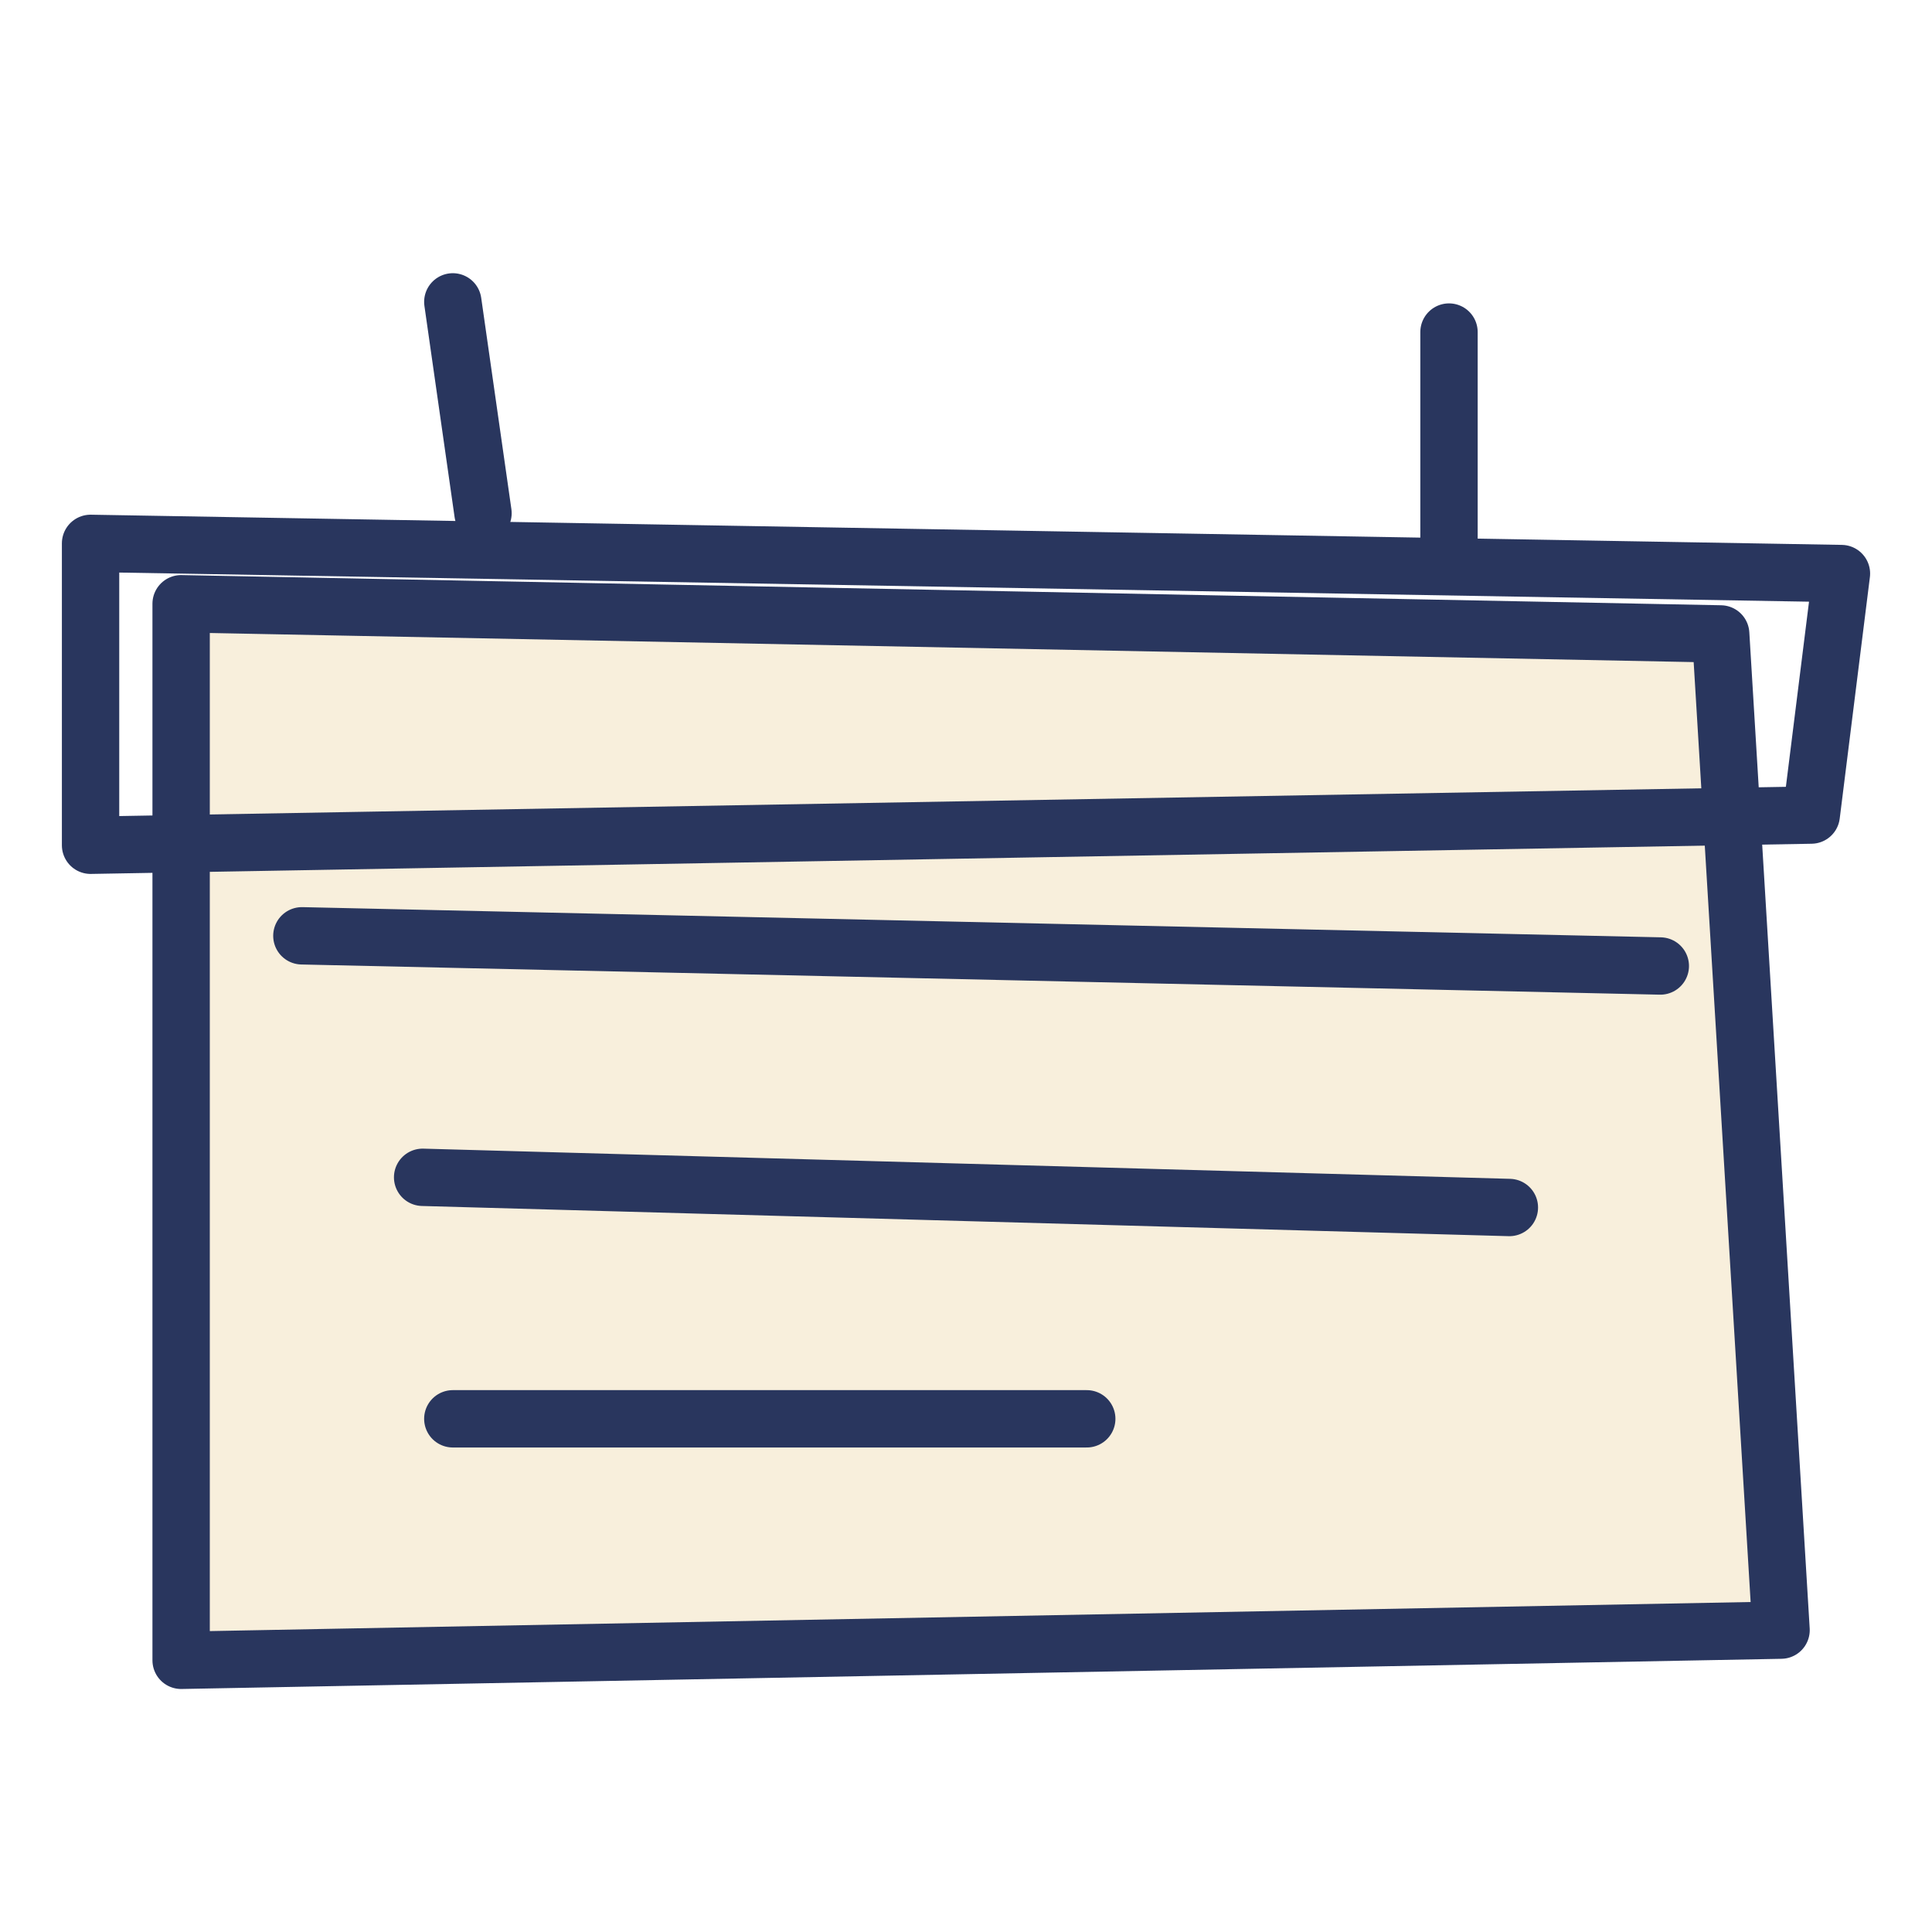
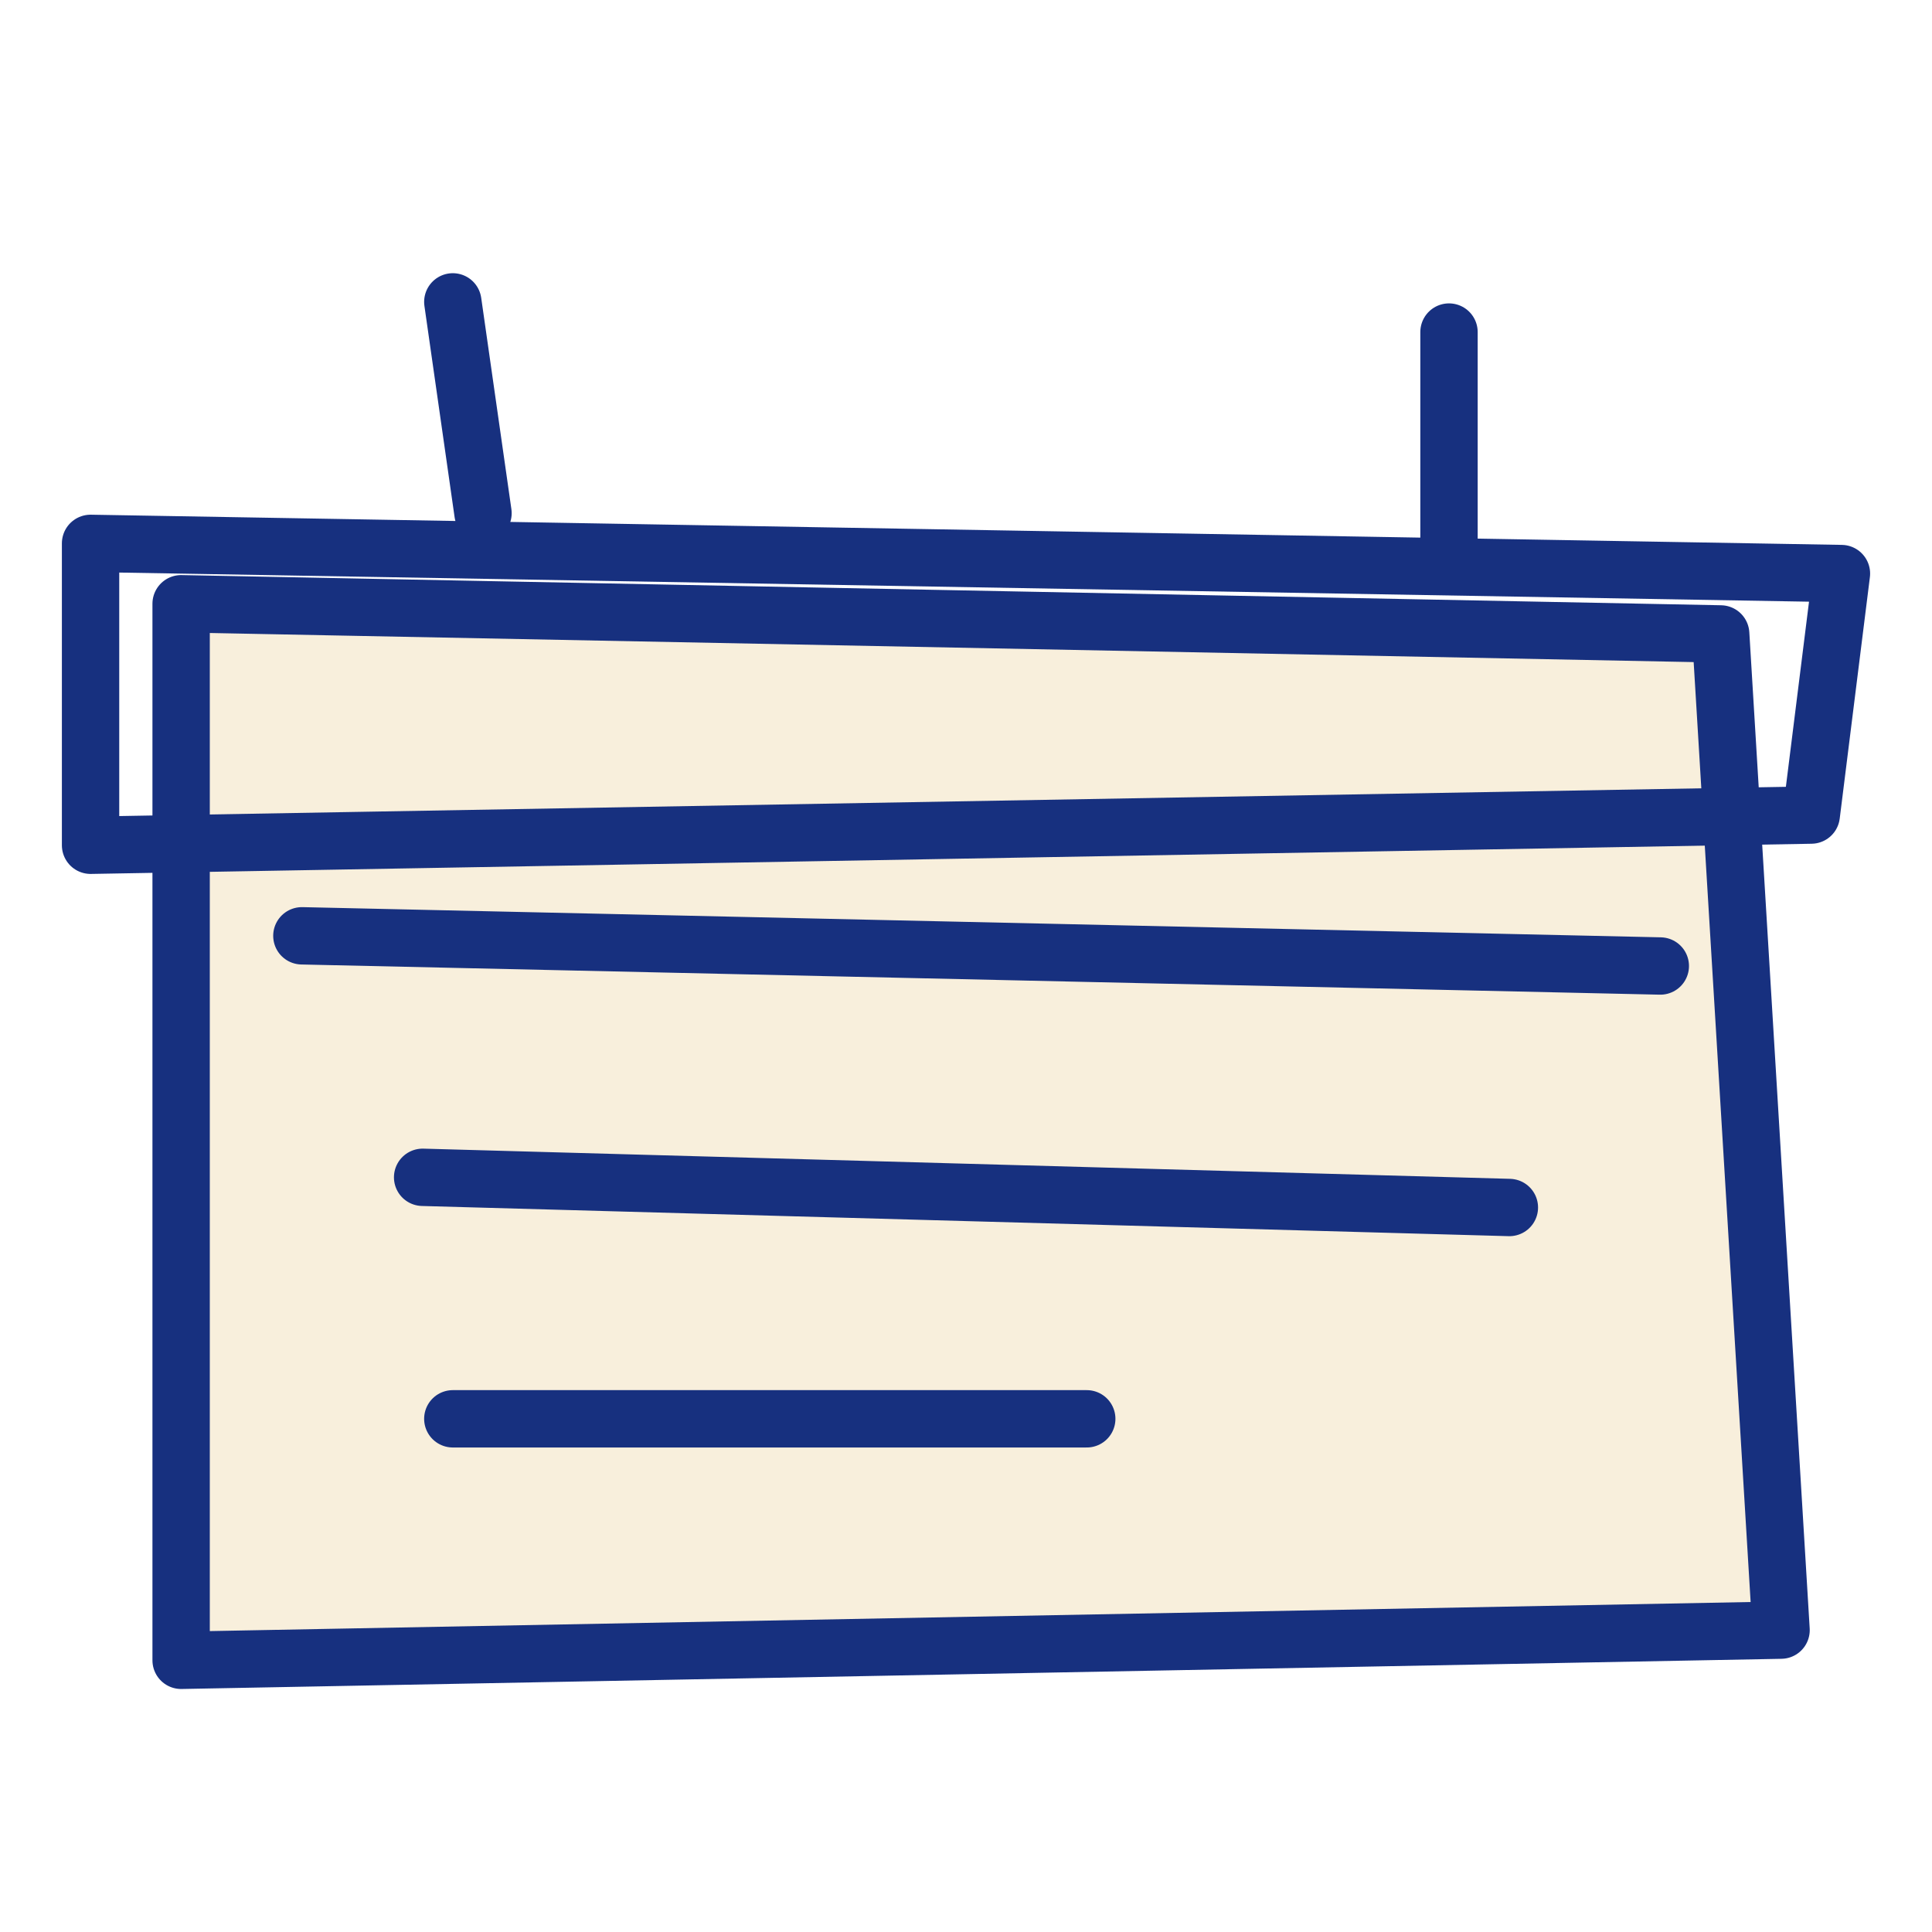
- <svg xmlns="http://www.w3.org/2000/svg" viewBox="0 0 64 64" fill="none" stroke="#29365e" stroke-width="1.9" stroke-linecap="round" stroke-linejoin="round">
+ <svg xmlns="http://www.w3.org/2000/svg" viewBox="0 0 64 64" fill="none" stroke="#17307f" stroke-width="1.9" stroke-linecap="round" stroke-linejoin="round">
  <path fill="#f8efdc" d="M6 20l51 1 2 33-53 1z" />
  <path d="M3 18l58 1-1 8-57 1zM10 31l45 1M14 39l36 1M15 47h21M15 10l1 7M48 11v7" />
</svg>
